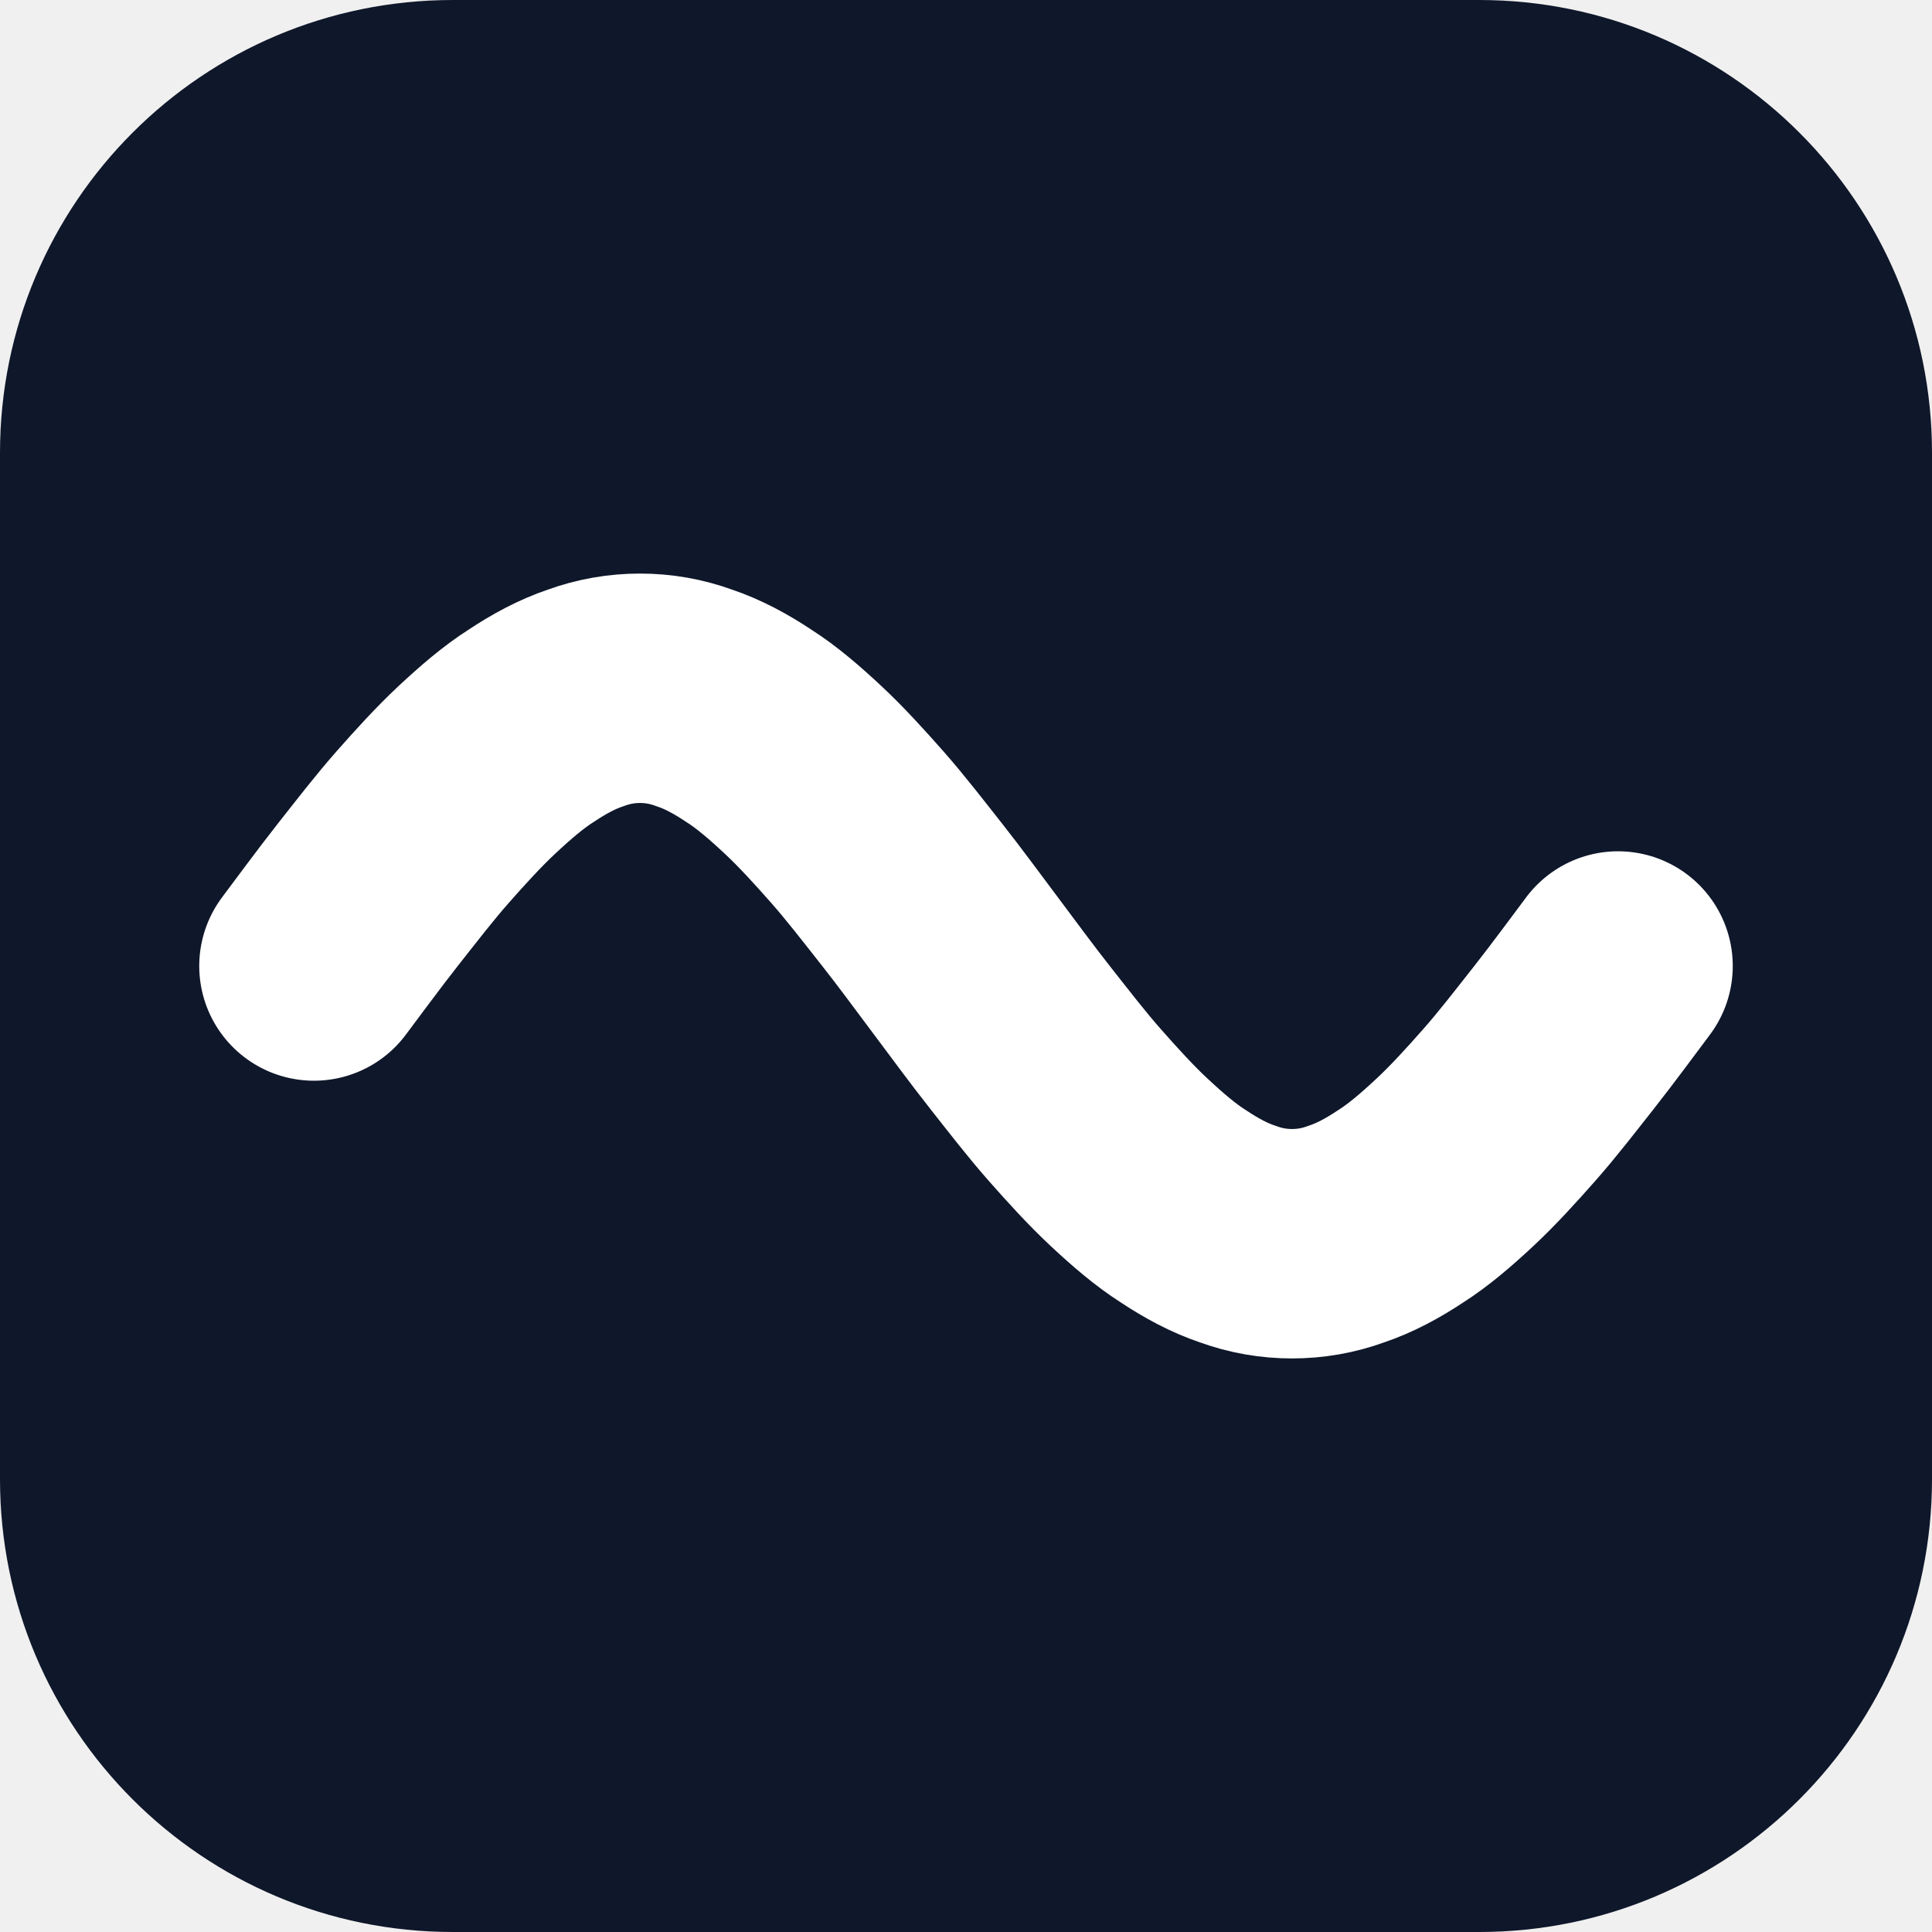
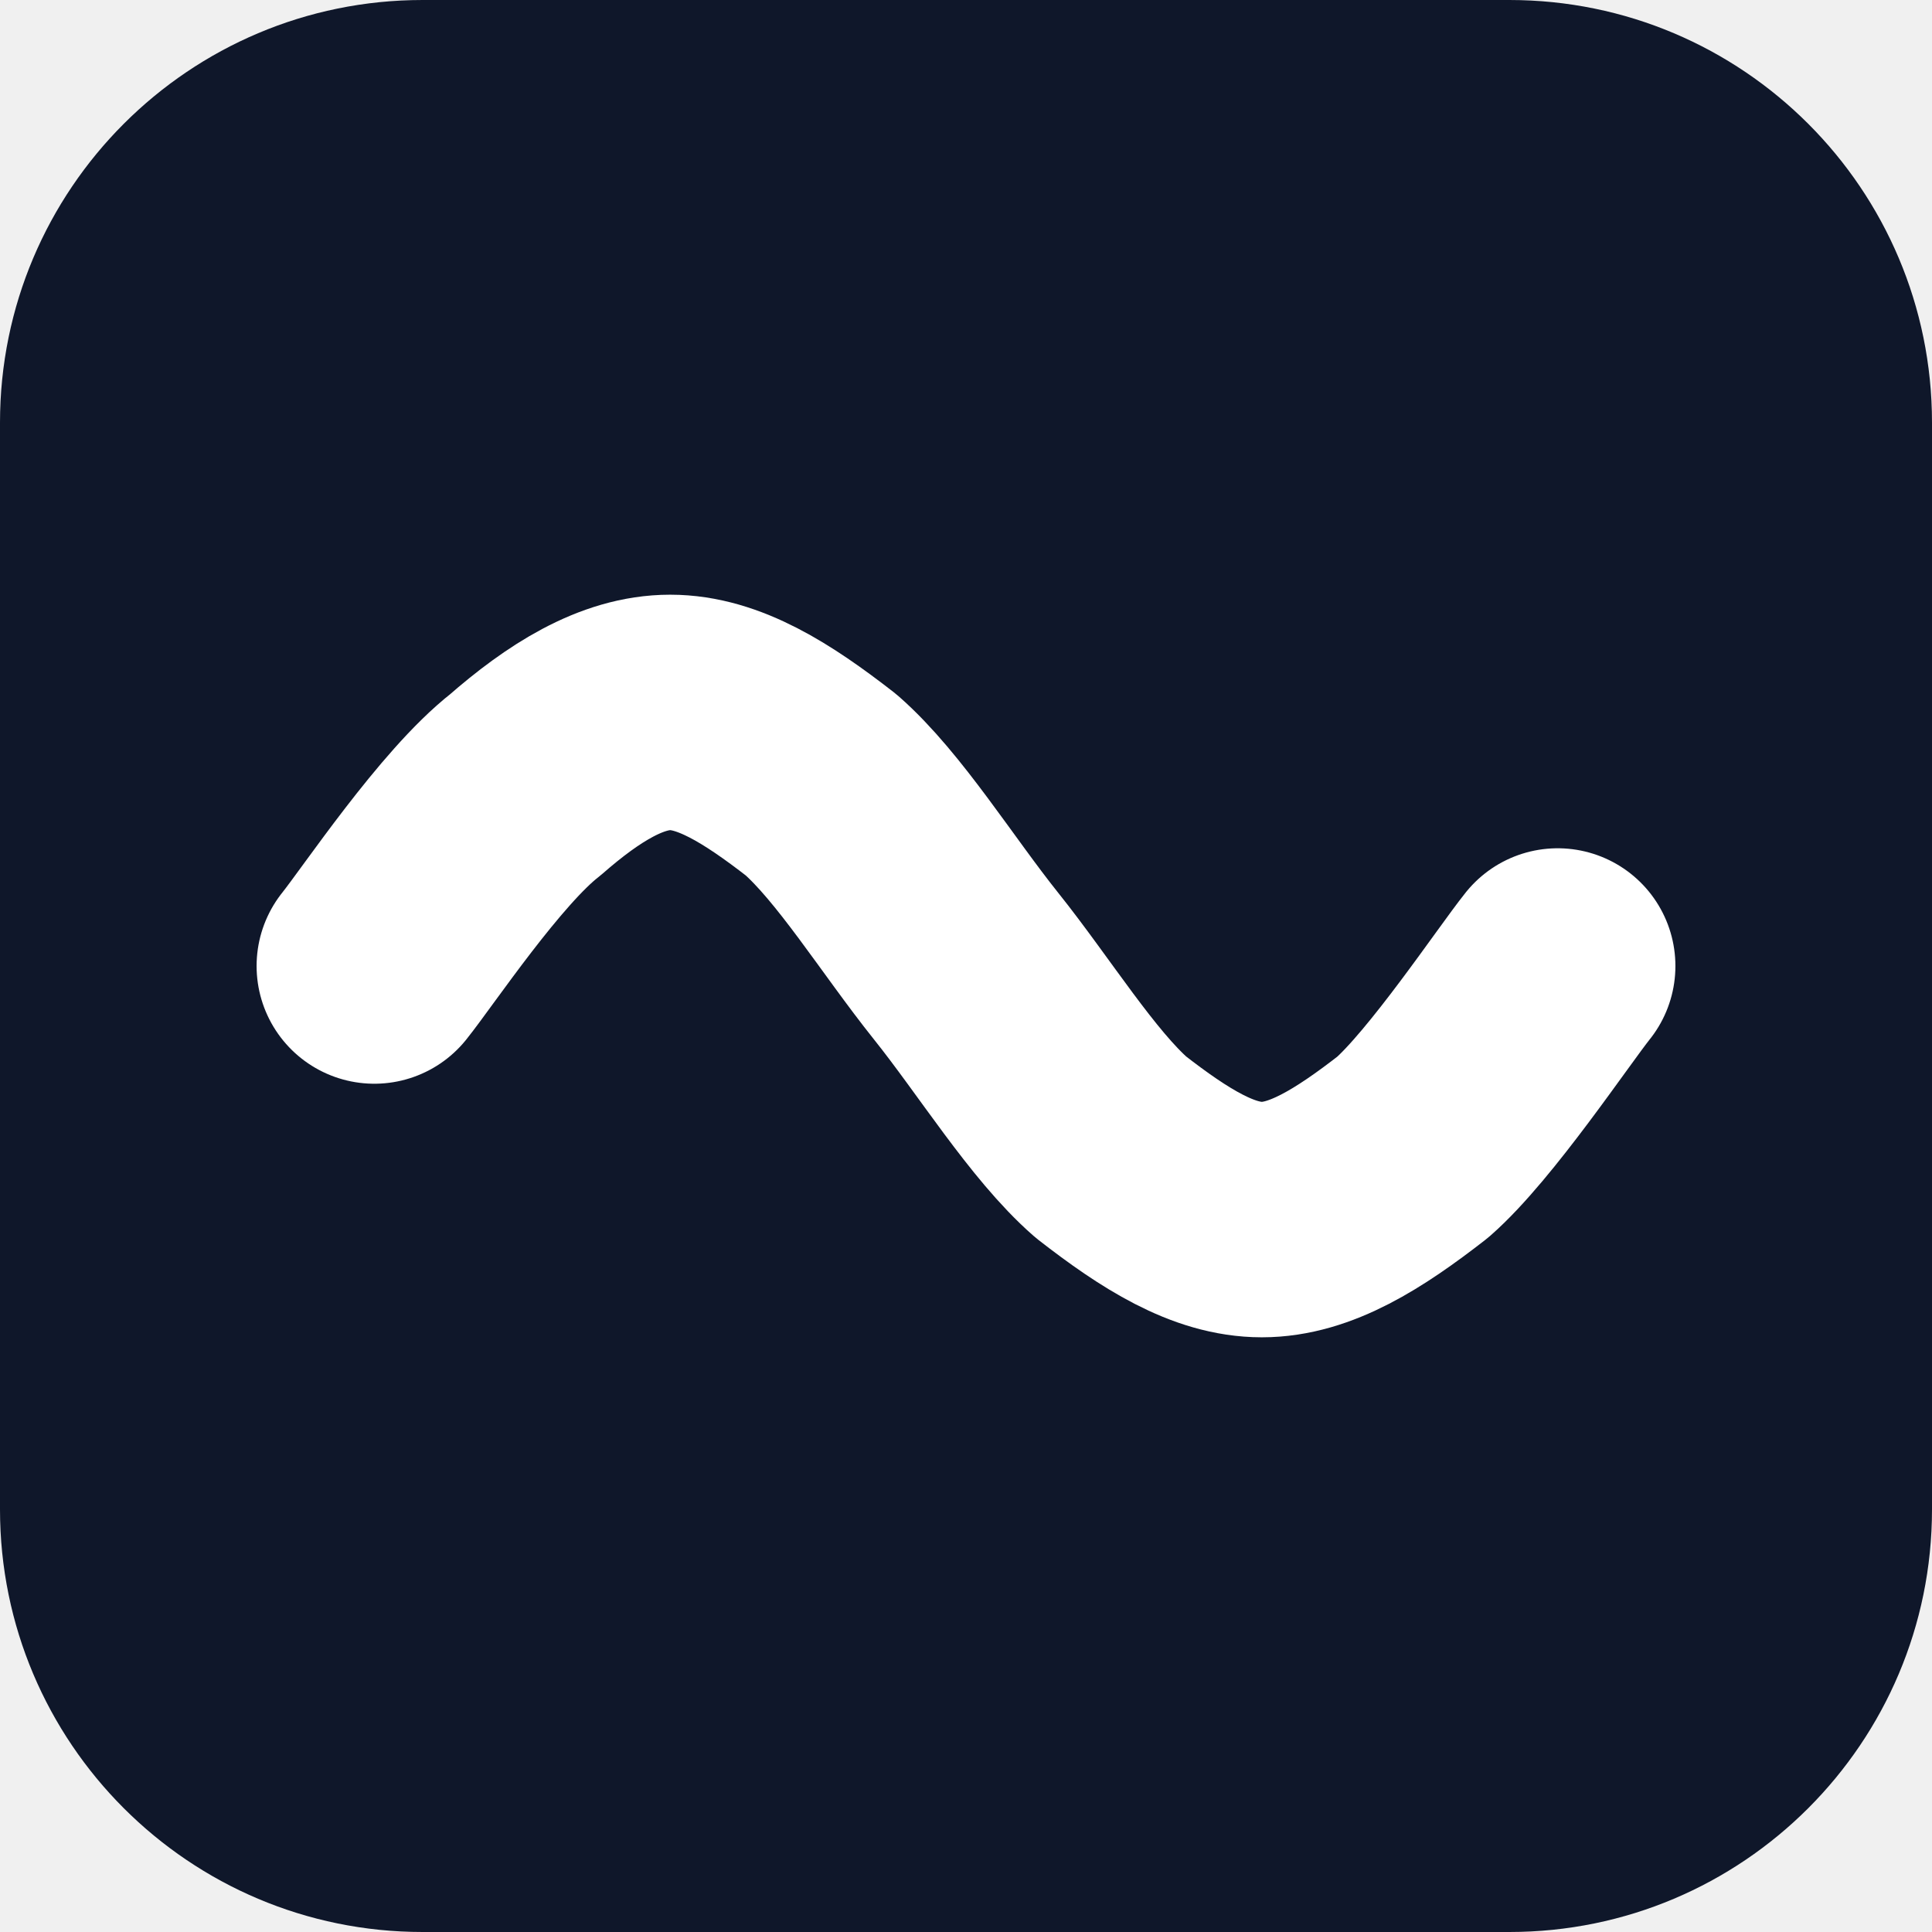
<svg xmlns="http://www.w3.org/2000/svg" viewBox="0 0 32 32" width="32" height="32" role="img" aria-label="Looplane">
-   <rect width="32" height="32" rx="7.5" fill="#0f172a" />
-   <path d="M 5.20 16.00 C 5.35 15.80, 5.80 15.19, 6.10 14.81 C 6.40 14.43, 6.70 14.04, 7.00 13.70 C 7.30 13.36, 7.60 13.03, 7.90 12.75 C 8.20 12.47, 8.50 12.21, 8.80 12.02 C 9.10 11.82, 9.40 11.66, 9.70 11.56 C 10.00 11.45, 10.30 11.40, 10.60 11.40 C 10.90 11.40, 11.20 11.45, 11.50 11.56 C 11.80 11.66, 12.10 11.82, 12.40 12.02 C 12.70 12.21, 13.00 12.47, 13.30 12.75 C 13.60 13.03, 13.90 13.36, 14.20 13.70 C 14.50 14.04, 14.80 14.43, 15.10 14.81 C 15.40 15.19, 15.70 15.60, 16.00 16.00 C 16.30 16.40, 16.60 16.81, 16.90 17.19 C 17.20 17.57, 17.50 17.96, 17.80 18.30 C 18.10 18.64, 18.40 18.97, 18.70 19.25 C 19.00 19.53, 19.30 19.79, 19.60 19.98 C 19.90 20.18, 20.20 20.34, 20.50 20.44 C 20.80 20.55, 21.10 20.60, 21.40 20.60 C 21.70 20.60, 22.00 20.55, 22.30 20.44 C 22.60 20.34, 22.90 20.18, 23.20 19.98 C 23.50 19.79, 23.80 19.53, 24.10 19.25 C 24.40 18.97, 24.70 18.64, 25.00 18.30 C 25.30 17.96, 25.60 17.57, 25.90 17.19 C 26.20 16.81, 26.65 16.20, 26.80 16.00" fill="none" stroke="#ffffff" stroke-width="3.8" stroke-linecap="round" stroke-linejoin="round" />
+   <rect width="32" height="32" rx="7" fill="#0f172a" />
+   <path d="M6.2 16.0C6.6 15.5 7.8 13.7 8.7 13.0C9.5 12.3 10.3 11.8 11.1 11.8C11.9 11.8 12.7 12.3 13.6 13.0C14.4 13.7 15.2 15.0 16.0 16.0C16.8 17.0 17.6 18.3 18.4 19.0C19.3 19.7 20.1 20.2 20.9 20.2C21.7 20.2 22.5 19.7 23.4 19.0C24.2 18.3 25.4 16.5 25.8 16.0" fill="none" stroke="#ffffff" stroke-width="3.9" stroke-linecap="round" stroke-linejoin="round" />
</svg>
